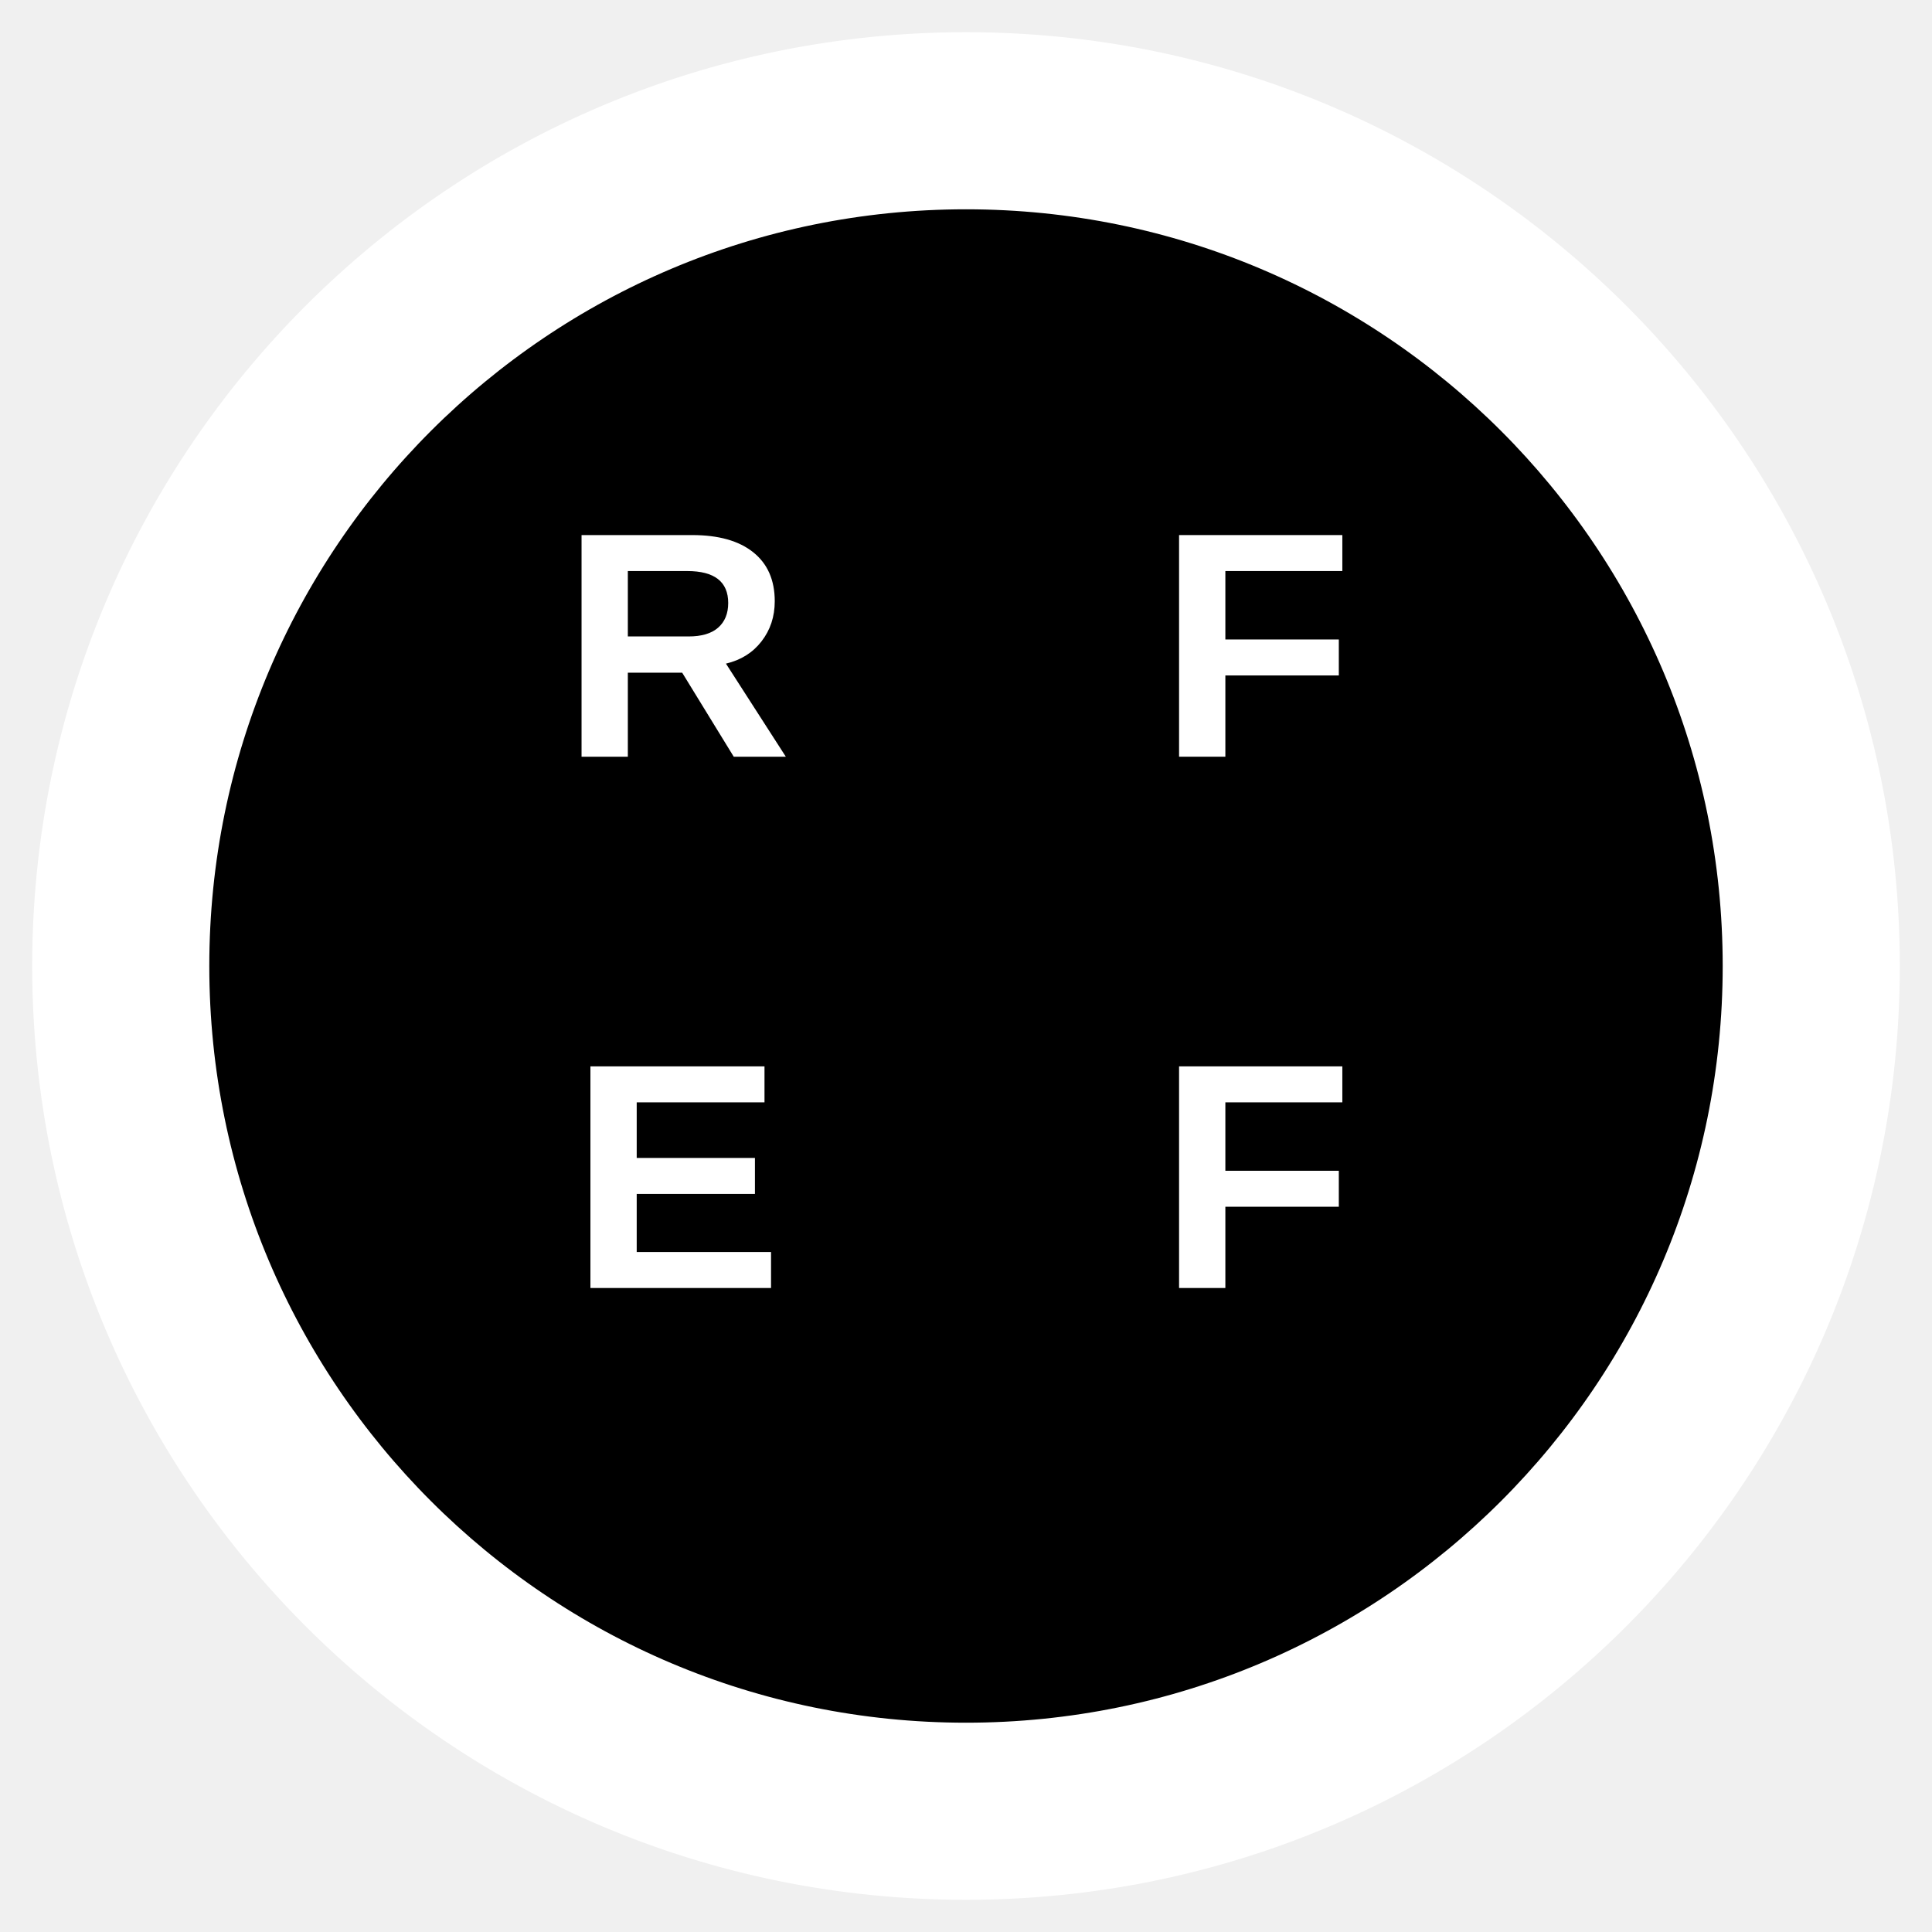
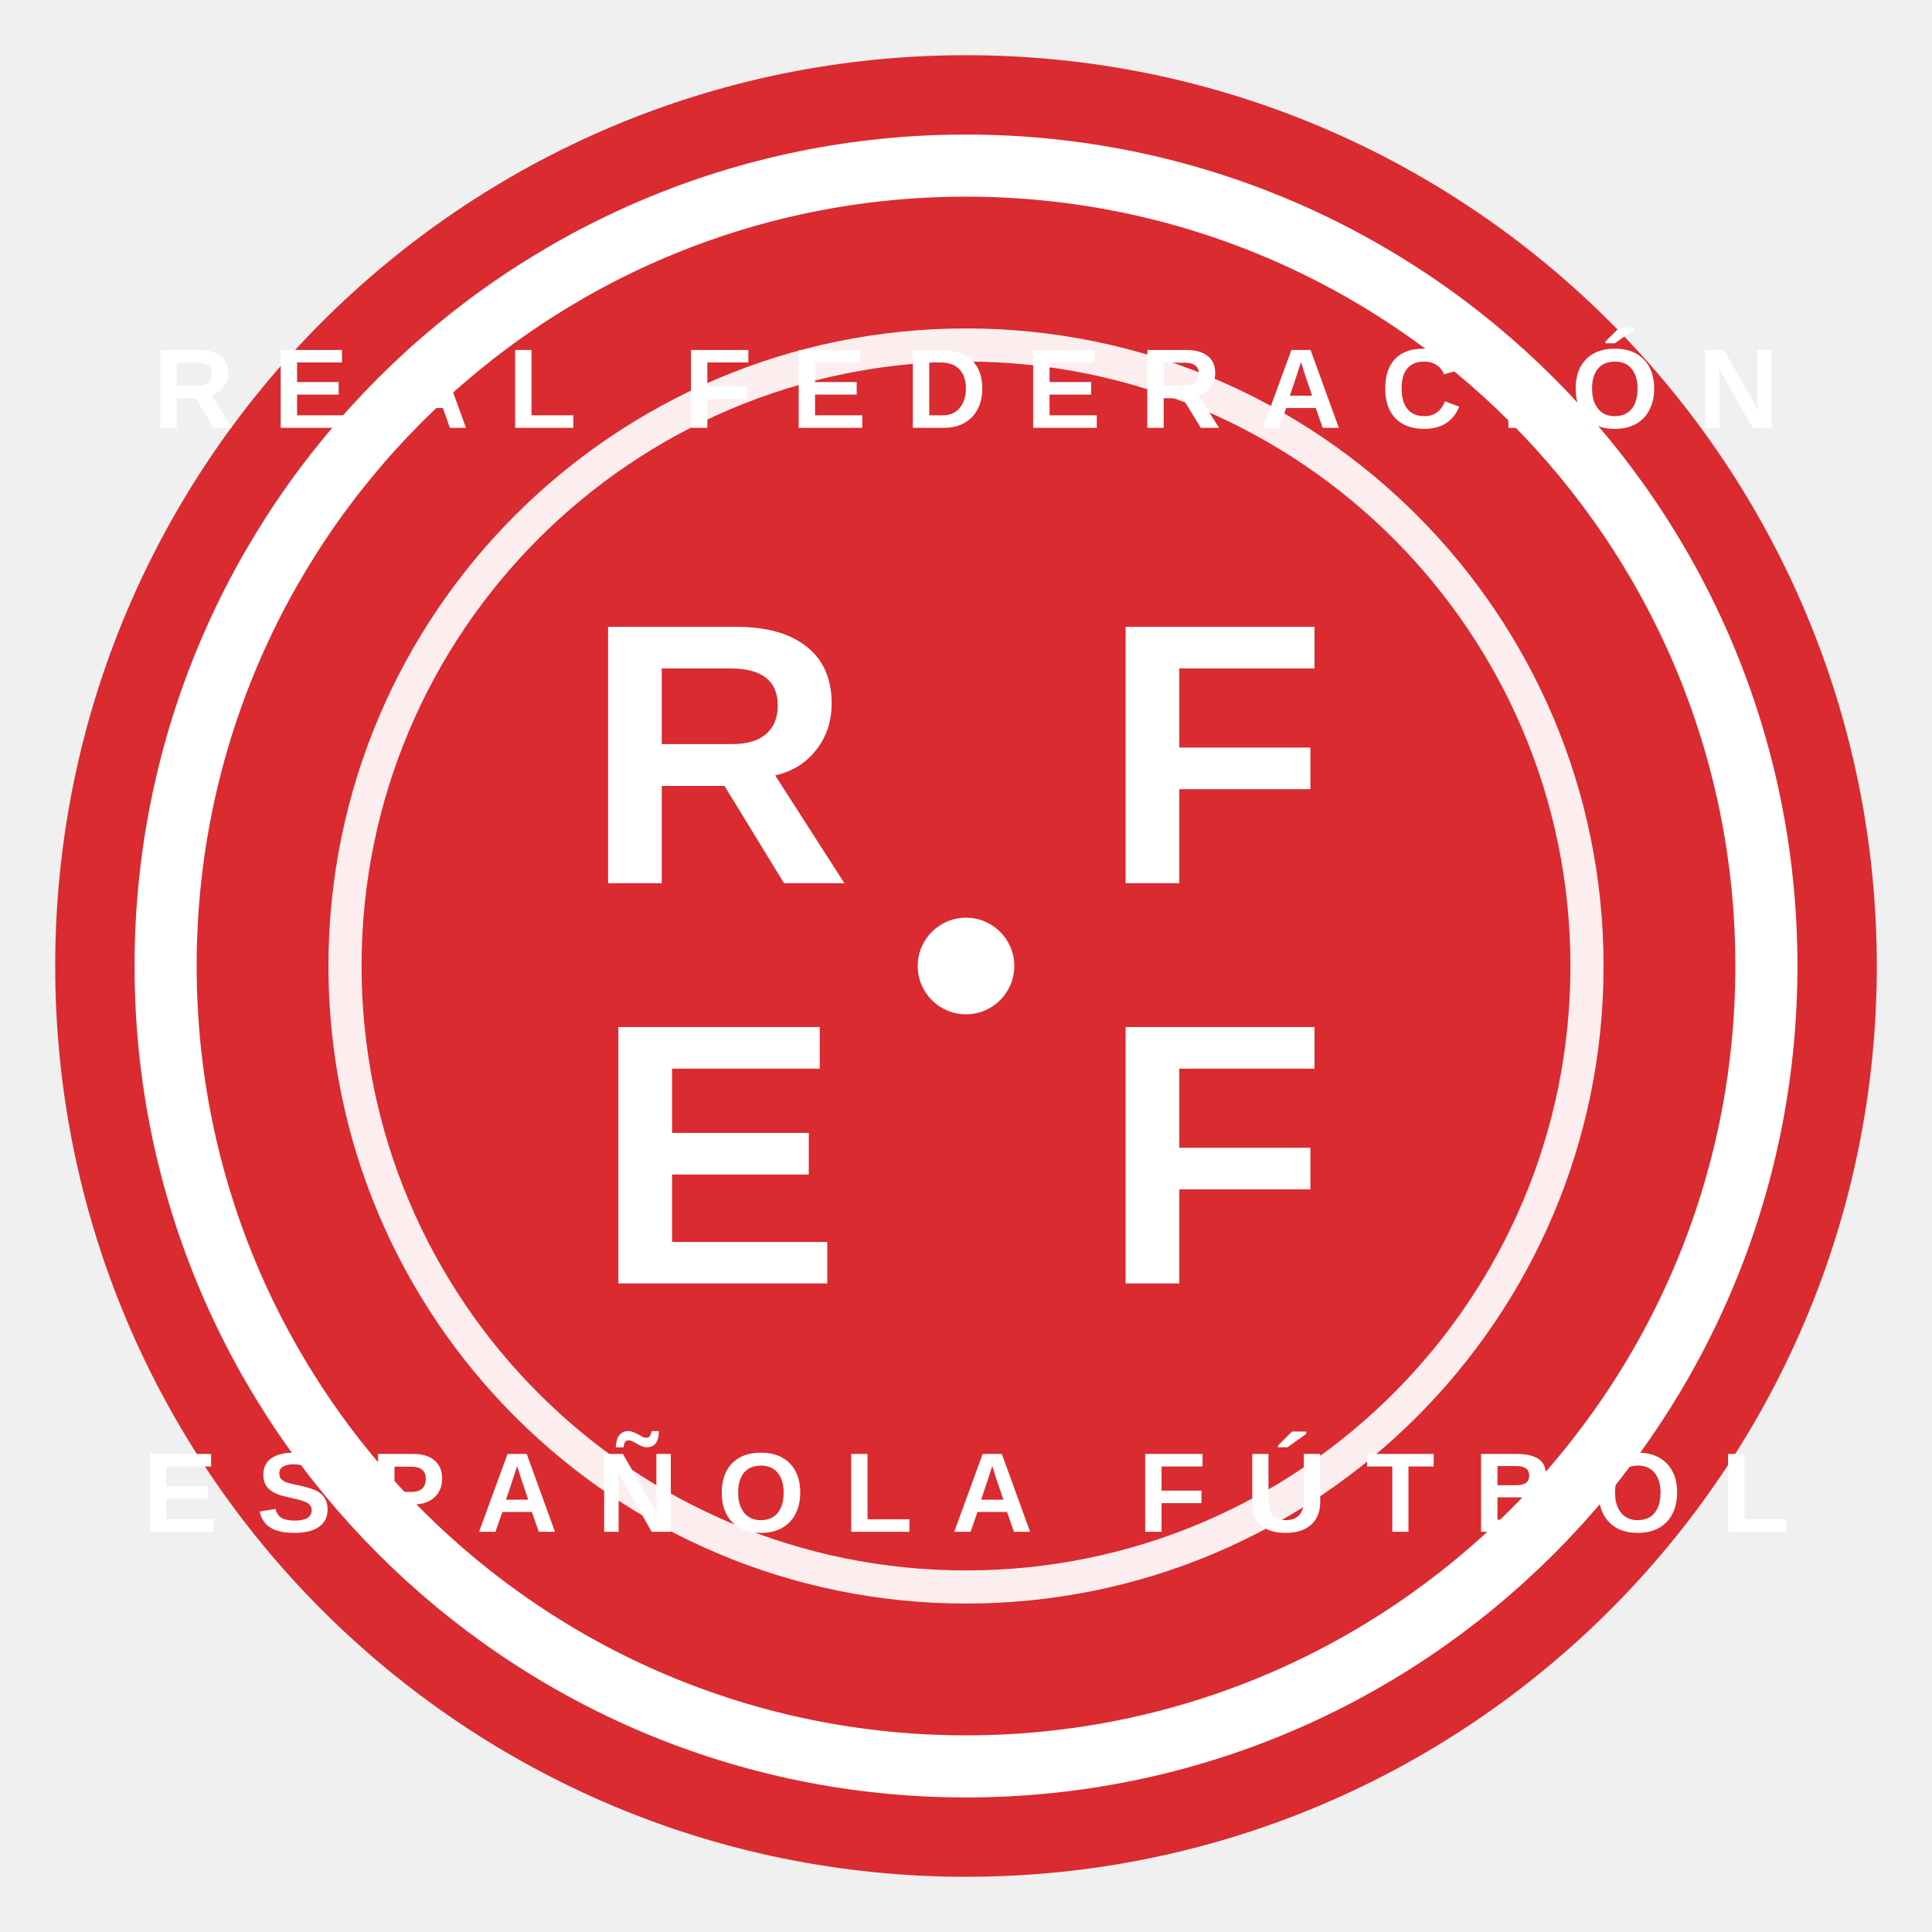
- <svg xmlns="http://www.w3.org/2000/svg" viewBox="0 0 120 120" role="img" aria-labelledby="title desc">
-   <circle cx="60" cy="60" r="58" fill="#ffffff" />
-   <circle cx="60" cy="60" r="50" fill="#000000" />
-   <circle cx="60" cy="60" r="50" fill="none" stroke="#ffffff" stroke-width="6" />
-   <text x="42" y="47" text-anchor="middle" font-family="Arial, Helvetica, sans-serif" font-size="20" font-weight="700" fill="#ffffff">R</text>
-   <text x="78" y="47" text-anchor="middle" font-family="Arial, Helvetica, sans-serif" font-size="20" font-weight="700" fill="#ffffff">F</text>
-   <text x="42" y="80" text-anchor="middle" font-family="Arial, Helvetica, sans-serif" font-size="20" font-weight="700" fill="#ffffff">E</text>
-   <text x="78" y="80" text-anchor="middle" font-family="Arial, Helvetica, sans-serif" font-size="20" font-weight="700" fill="#ffffff">F</text>
+ <svg xmlns="http://www.w3.org/2000/svg" viewBox="0 0 140 140" role="img" aria-labelledby="title desc">
+   <circle cx="70" cy="70" r="66" fill="#d92b30" />
+   <circle cx="70" cy="70" r="58" fill="none" stroke="#ffffff" stroke-width="4.5" />
+   <circle cx="70" cy="70" r="45" fill="none" stroke="#ffffff" stroke-width="2.4" opacity="0.92" />
+   <text x="70" y="31" text-anchor="middle" font-family="Arial, Helvetica, sans-serif" font-size="8.2" font-weight="700" letter-spacing="2.8" fill="#ffffff">REAL FEDERACIÓN</text>
+   <text x="70" y="111" text-anchor="middle" font-family="Arial, Helvetica, sans-serif" font-size="8.2" font-weight="700" letter-spacing="2.8" fill="#ffffff">ESPAÑOLA FÚTBOL</text>
+   <text x="52" y="64" text-anchor="middle" font-family="Arial, Helvetica, sans-serif" font-size="27" font-weight="900" fill="#ffffff">R</text>
+   <text x="88" y="64" text-anchor="middle" font-family="Arial, Helvetica, sans-serif" font-size="27" font-weight="900" fill="#ffffff">F</text>
+   <text x="52" y="93" text-anchor="middle" font-family="Arial, Helvetica, sans-serif" font-size="27" font-weight="900" fill="#ffffff">E</text>
+   <text x="88" y="93" text-anchor="middle" font-family="Arial, Helvetica, sans-serif" font-size="27" font-weight="900" fill="#ffffff">F</text>
+   <circle cx="70" cy="70" r="3.5" fill="#ffffff" />
</svg>
